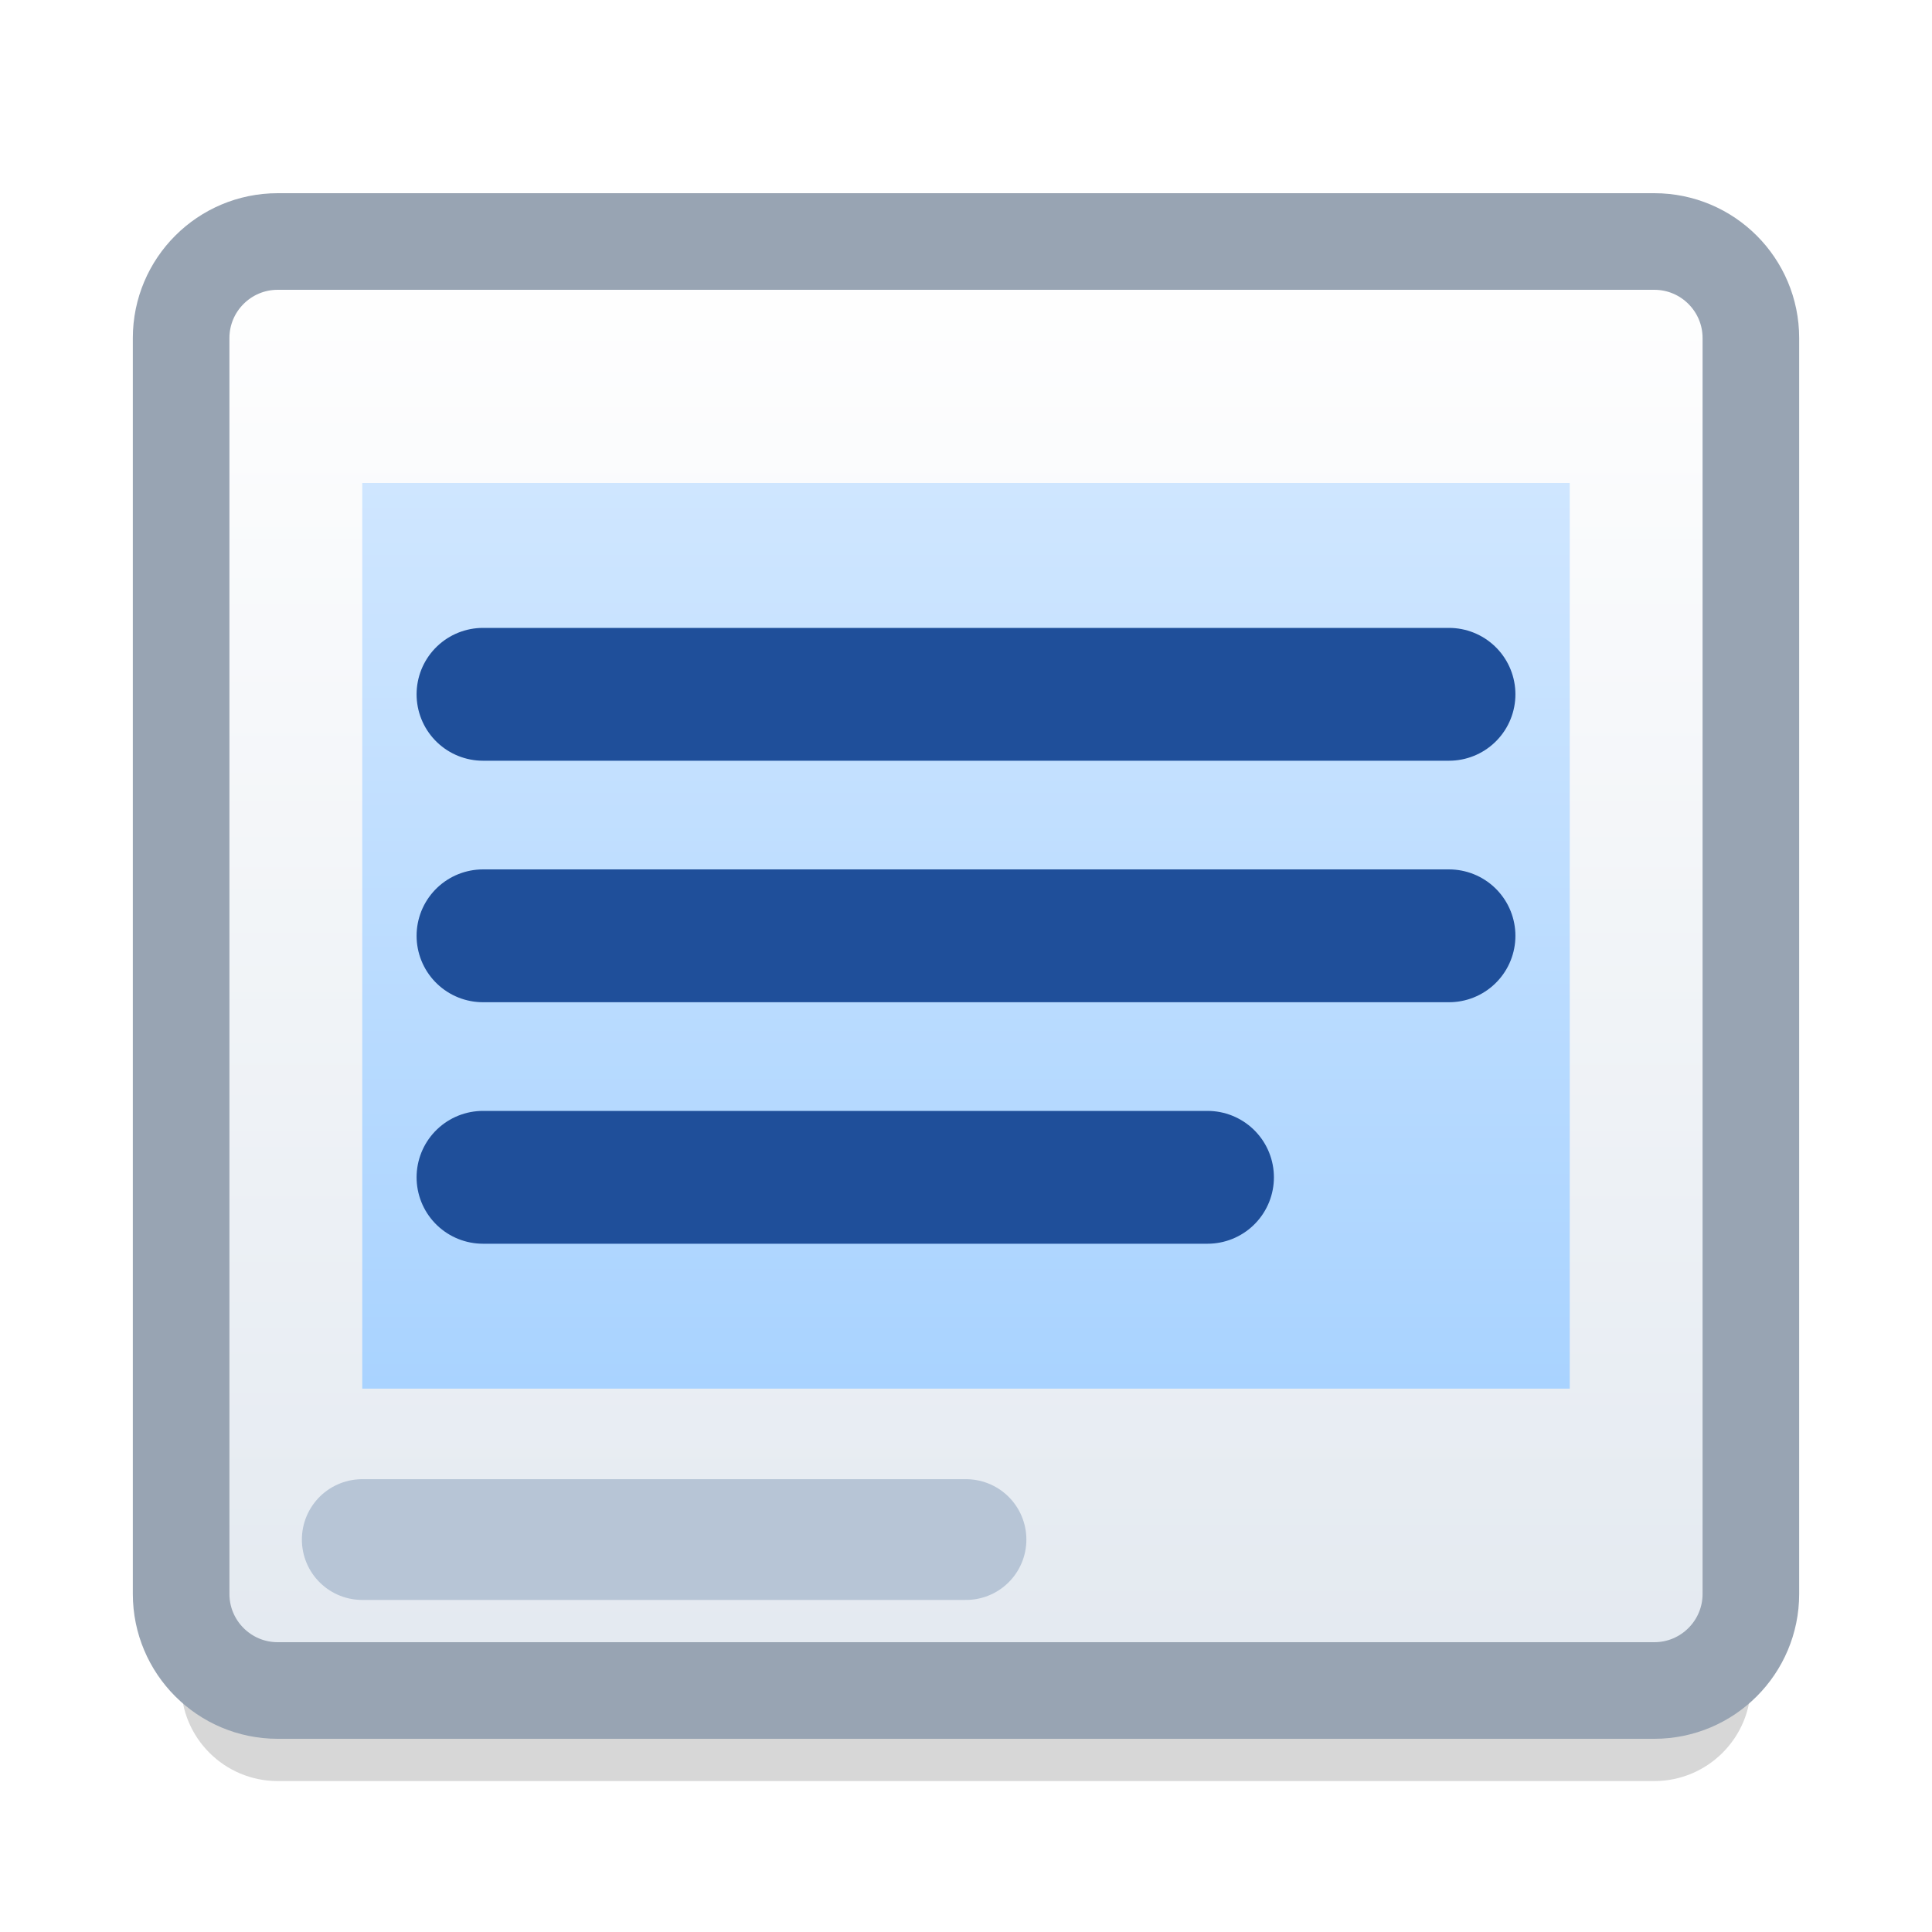
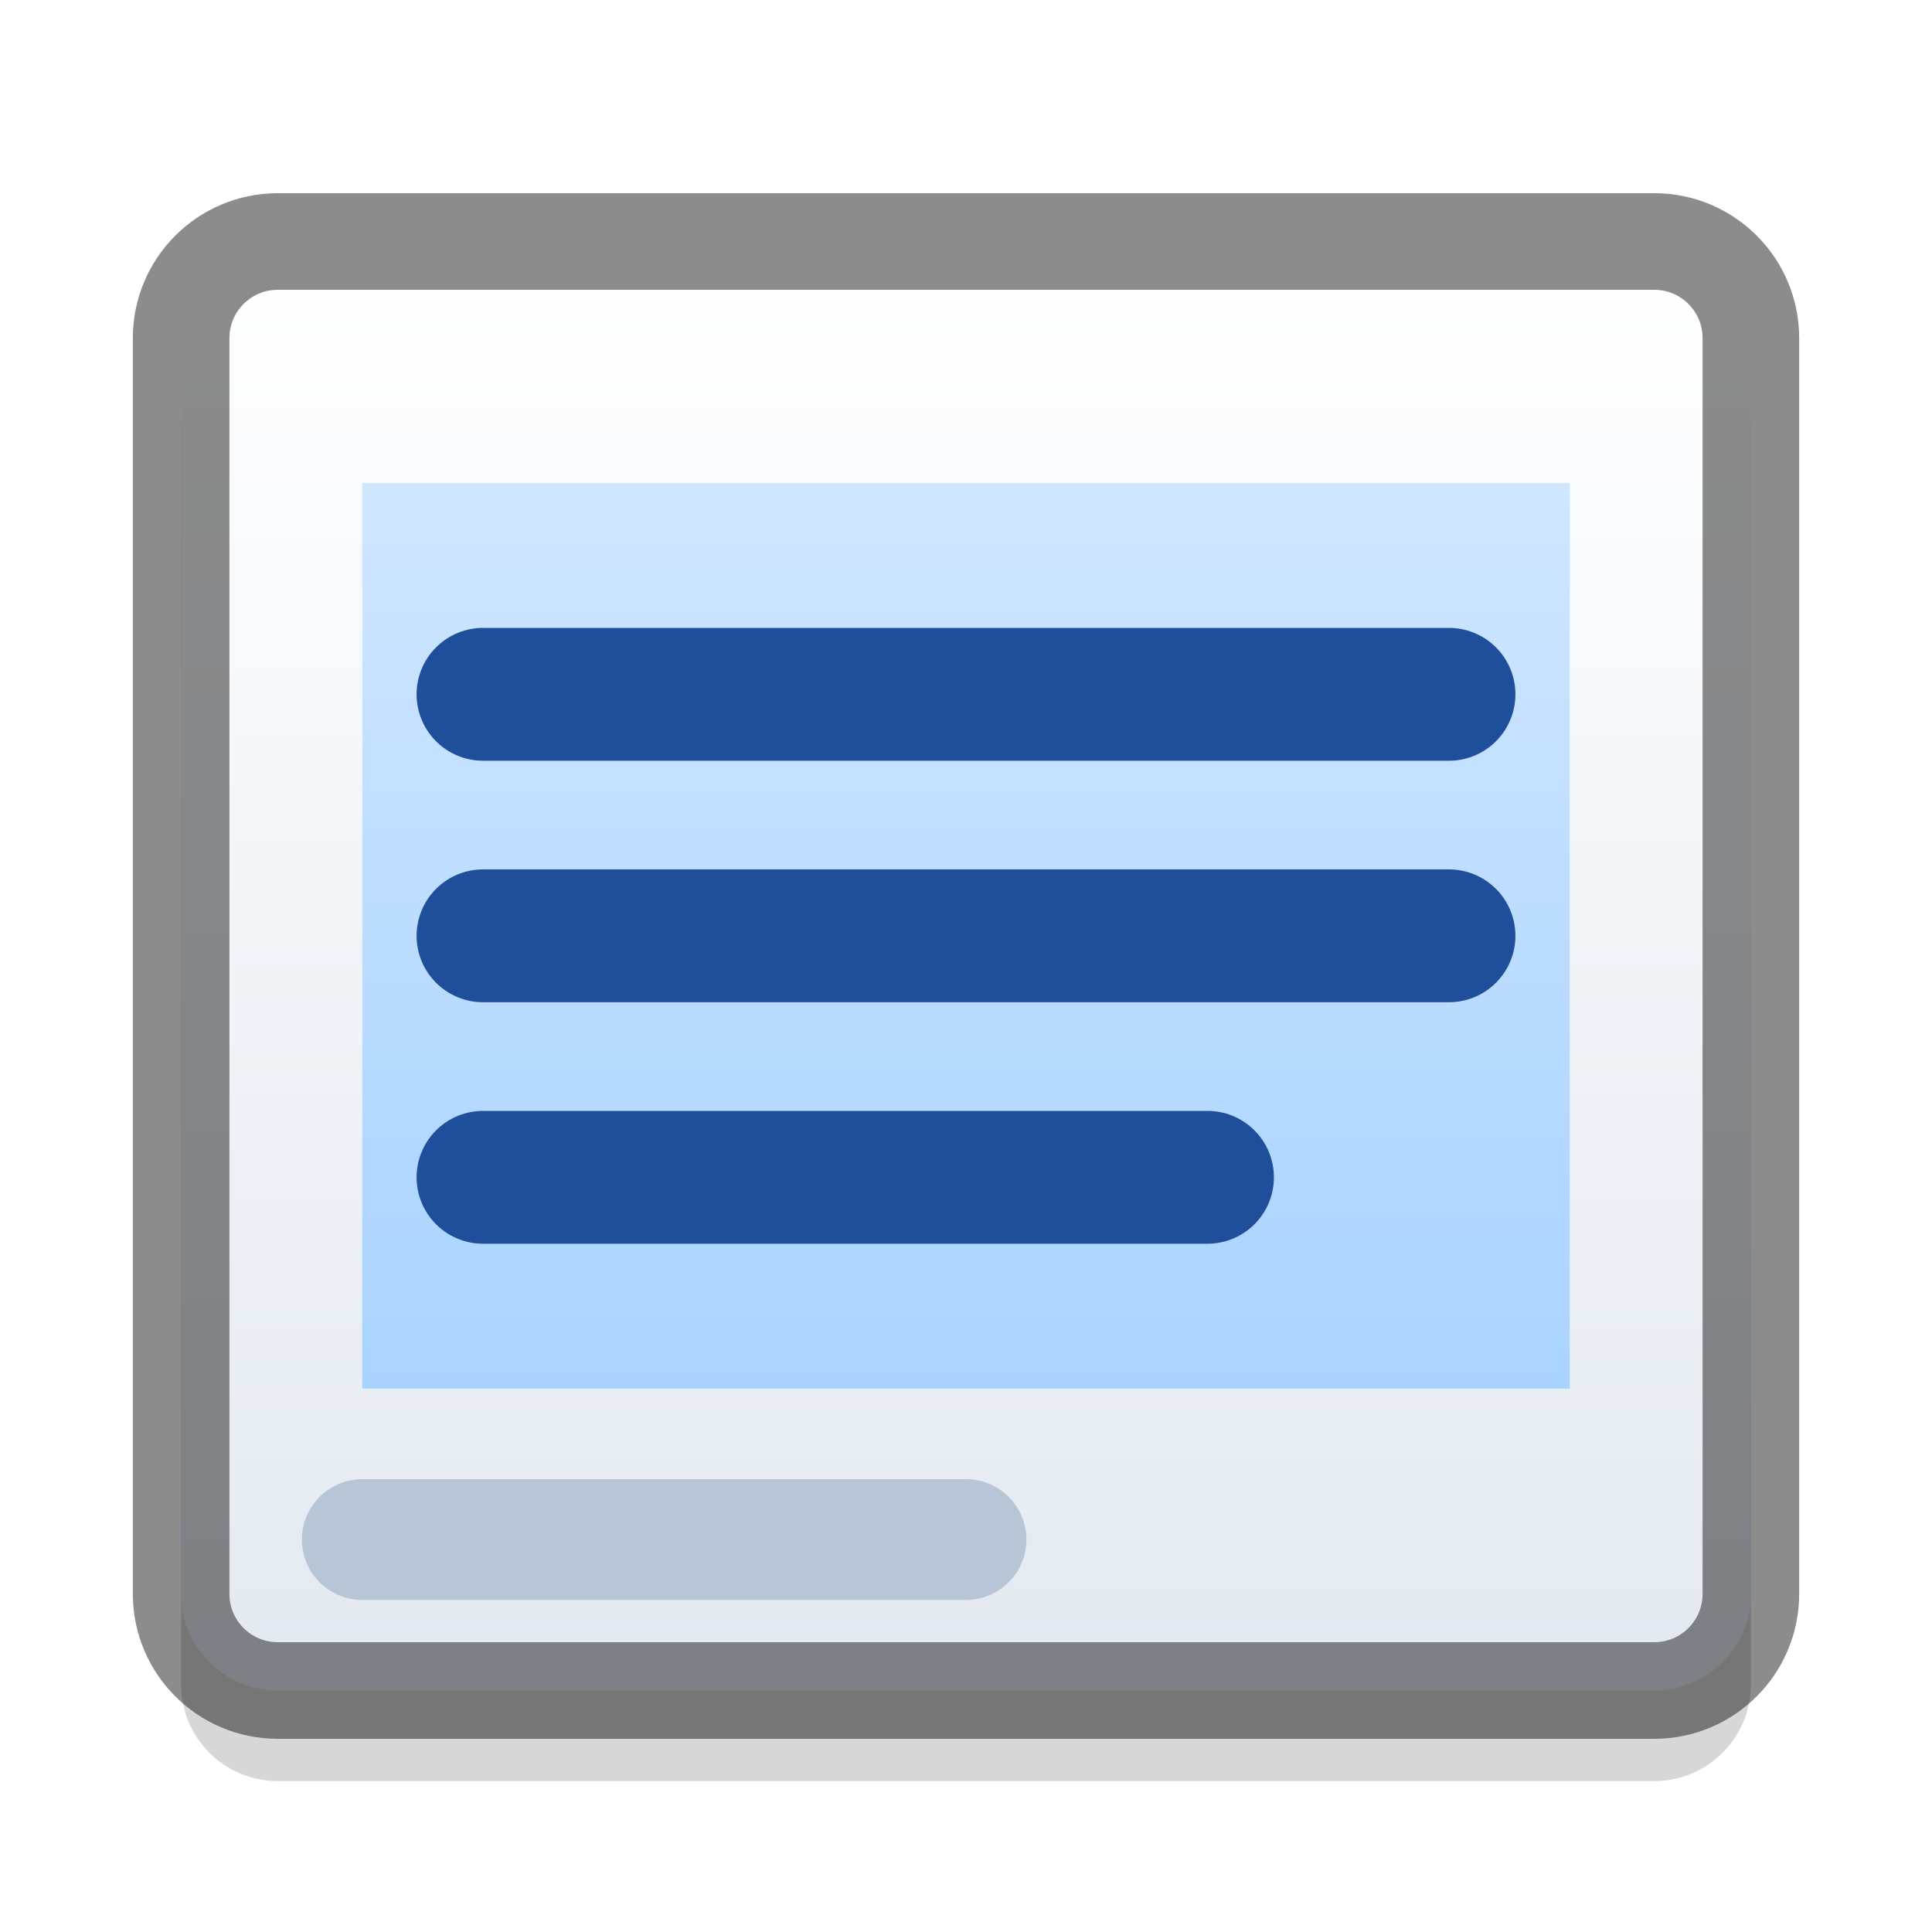
<svg xmlns="http://www.w3.org/2000/svg" viewBox="0 0 16 16">
  <defs>
    <linearGradient id="g0" x2="0" y2="1">
      <stop offset="0" stop-color="#ffffff" />
      <stop offset="1" stop-color="#e3e9f0" />
    </linearGradient>
    <linearGradient id="g1" x2="0" y2="1">
      <stop offset="0" stop-color="#cfe6ff" />
      <stop offset="1" stop-color="#a9d3ff" />
    </linearGradient>
  </defs>
  <path d="M2.3 2.75H13.7A0.8 0.8 0 0 1 14.5 3.55V13.95A0.8 0.8 0 0 1 13.7 14.75H2.3A0.8 0.8 0 0 1 1.5 13.95V3.55A0.8 0.8 0 0 1 2.3 2.75Z" fill="#000000" fill-opacity="0.16" />
-   <path d="M2.3 2H13.7A0.8 0.8 0 0 1 14.5 2.8V13.2A0.8 0.8 0 0 1 13.7 14H2.3A0.8 0.8 0 0 1 1.5 13.2V2.8A0.8 0.8 0 0 1 2.3 2Z" fill="url(#g0)" stroke="#98a4b3" stroke-width="0.8" stroke-linecap="round" stroke-linejoin="round" />
+   <path d="M2.3 2H13.7A0.8 0.8 0 0 1 14.5 2.8V13.2A0.8 0.8 0 0 1 13.7 14H2.3A0.8 0.8 0 0 1 1.5 13.2V2.8A0.8 0.8 0 0 1 2.3 2Z" fill="url(#g0)" stroke="currentColor" stroke-opacity="0.45" stroke-width="0.8" stroke-linecap="round" stroke-linejoin="round" />
  <path class="accent" d="M3 4H13V11.5H3Z" fill="url(#g1)" />
  <path class="accent" d="M4 5.75H12M4 7.75H12M4 9.75H10" fill="none" stroke="#1f4f9a" stroke-width="1.1" stroke-linecap="round" stroke-linejoin="round" />
  <path d="M3 12.75H8" fill="none" stroke="#b7c5d6" stroke-width="1" stroke-linecap="round" stroke-linejoin="round" />
</svg>
